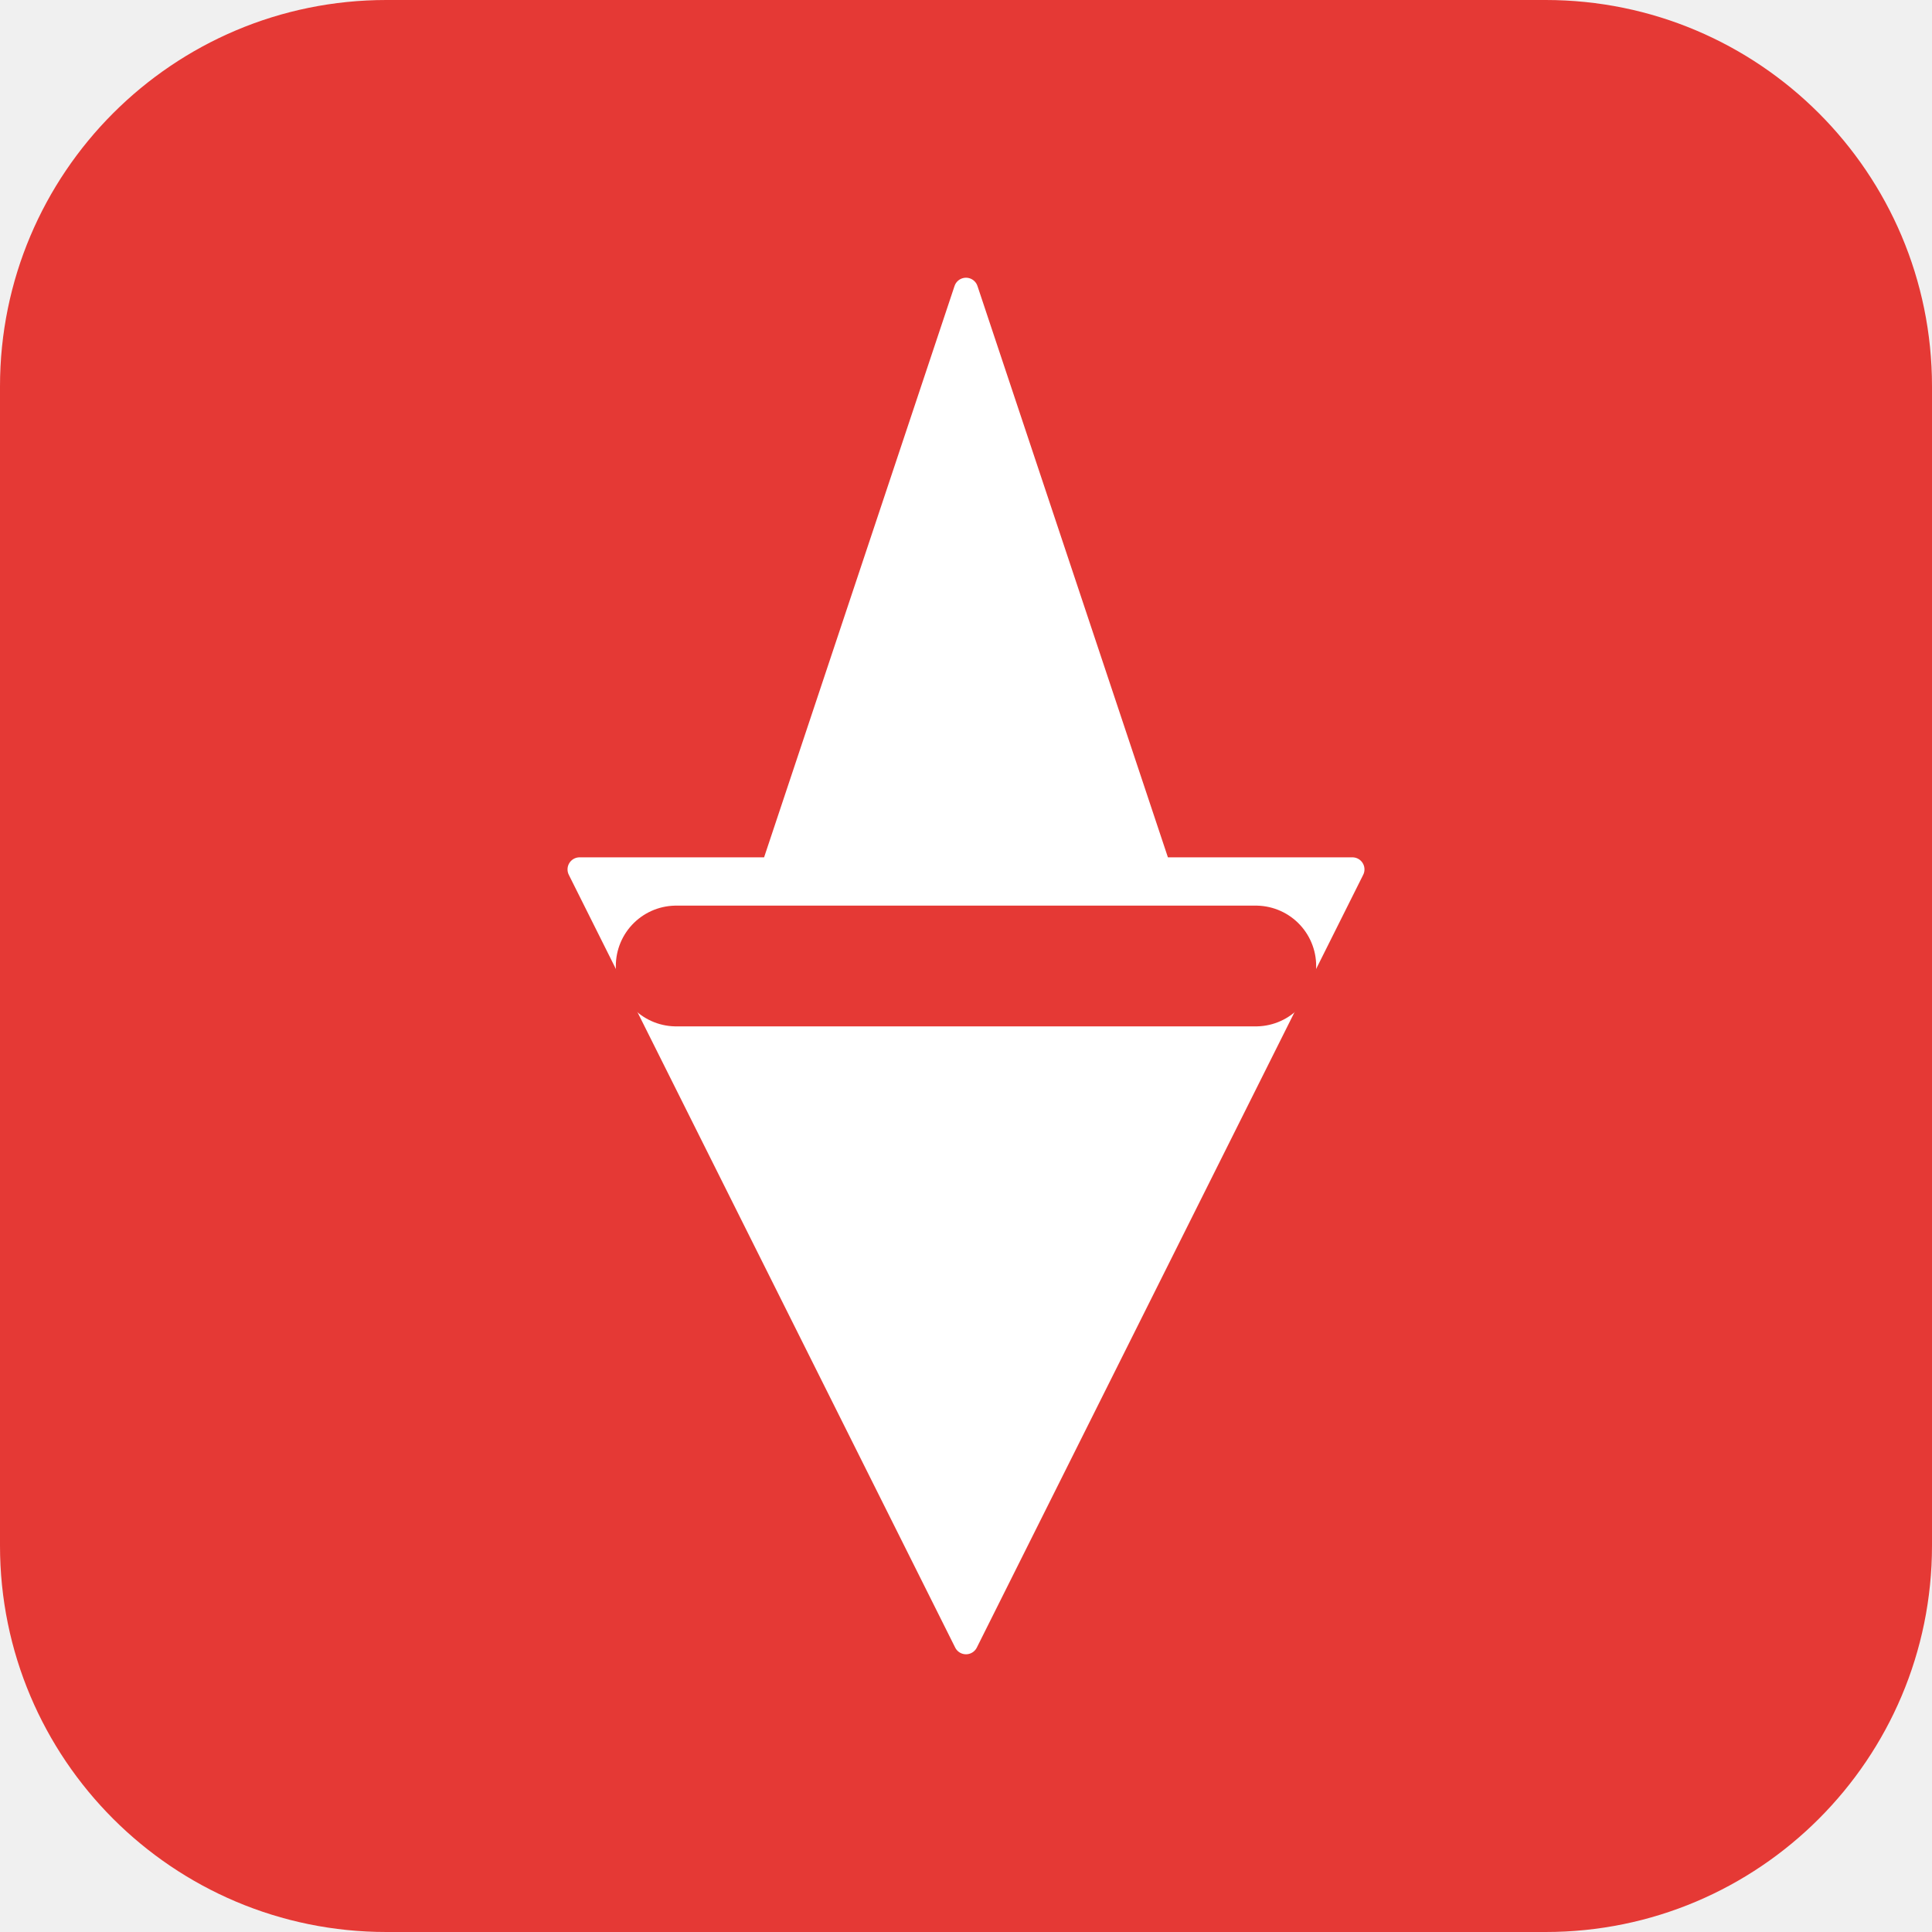
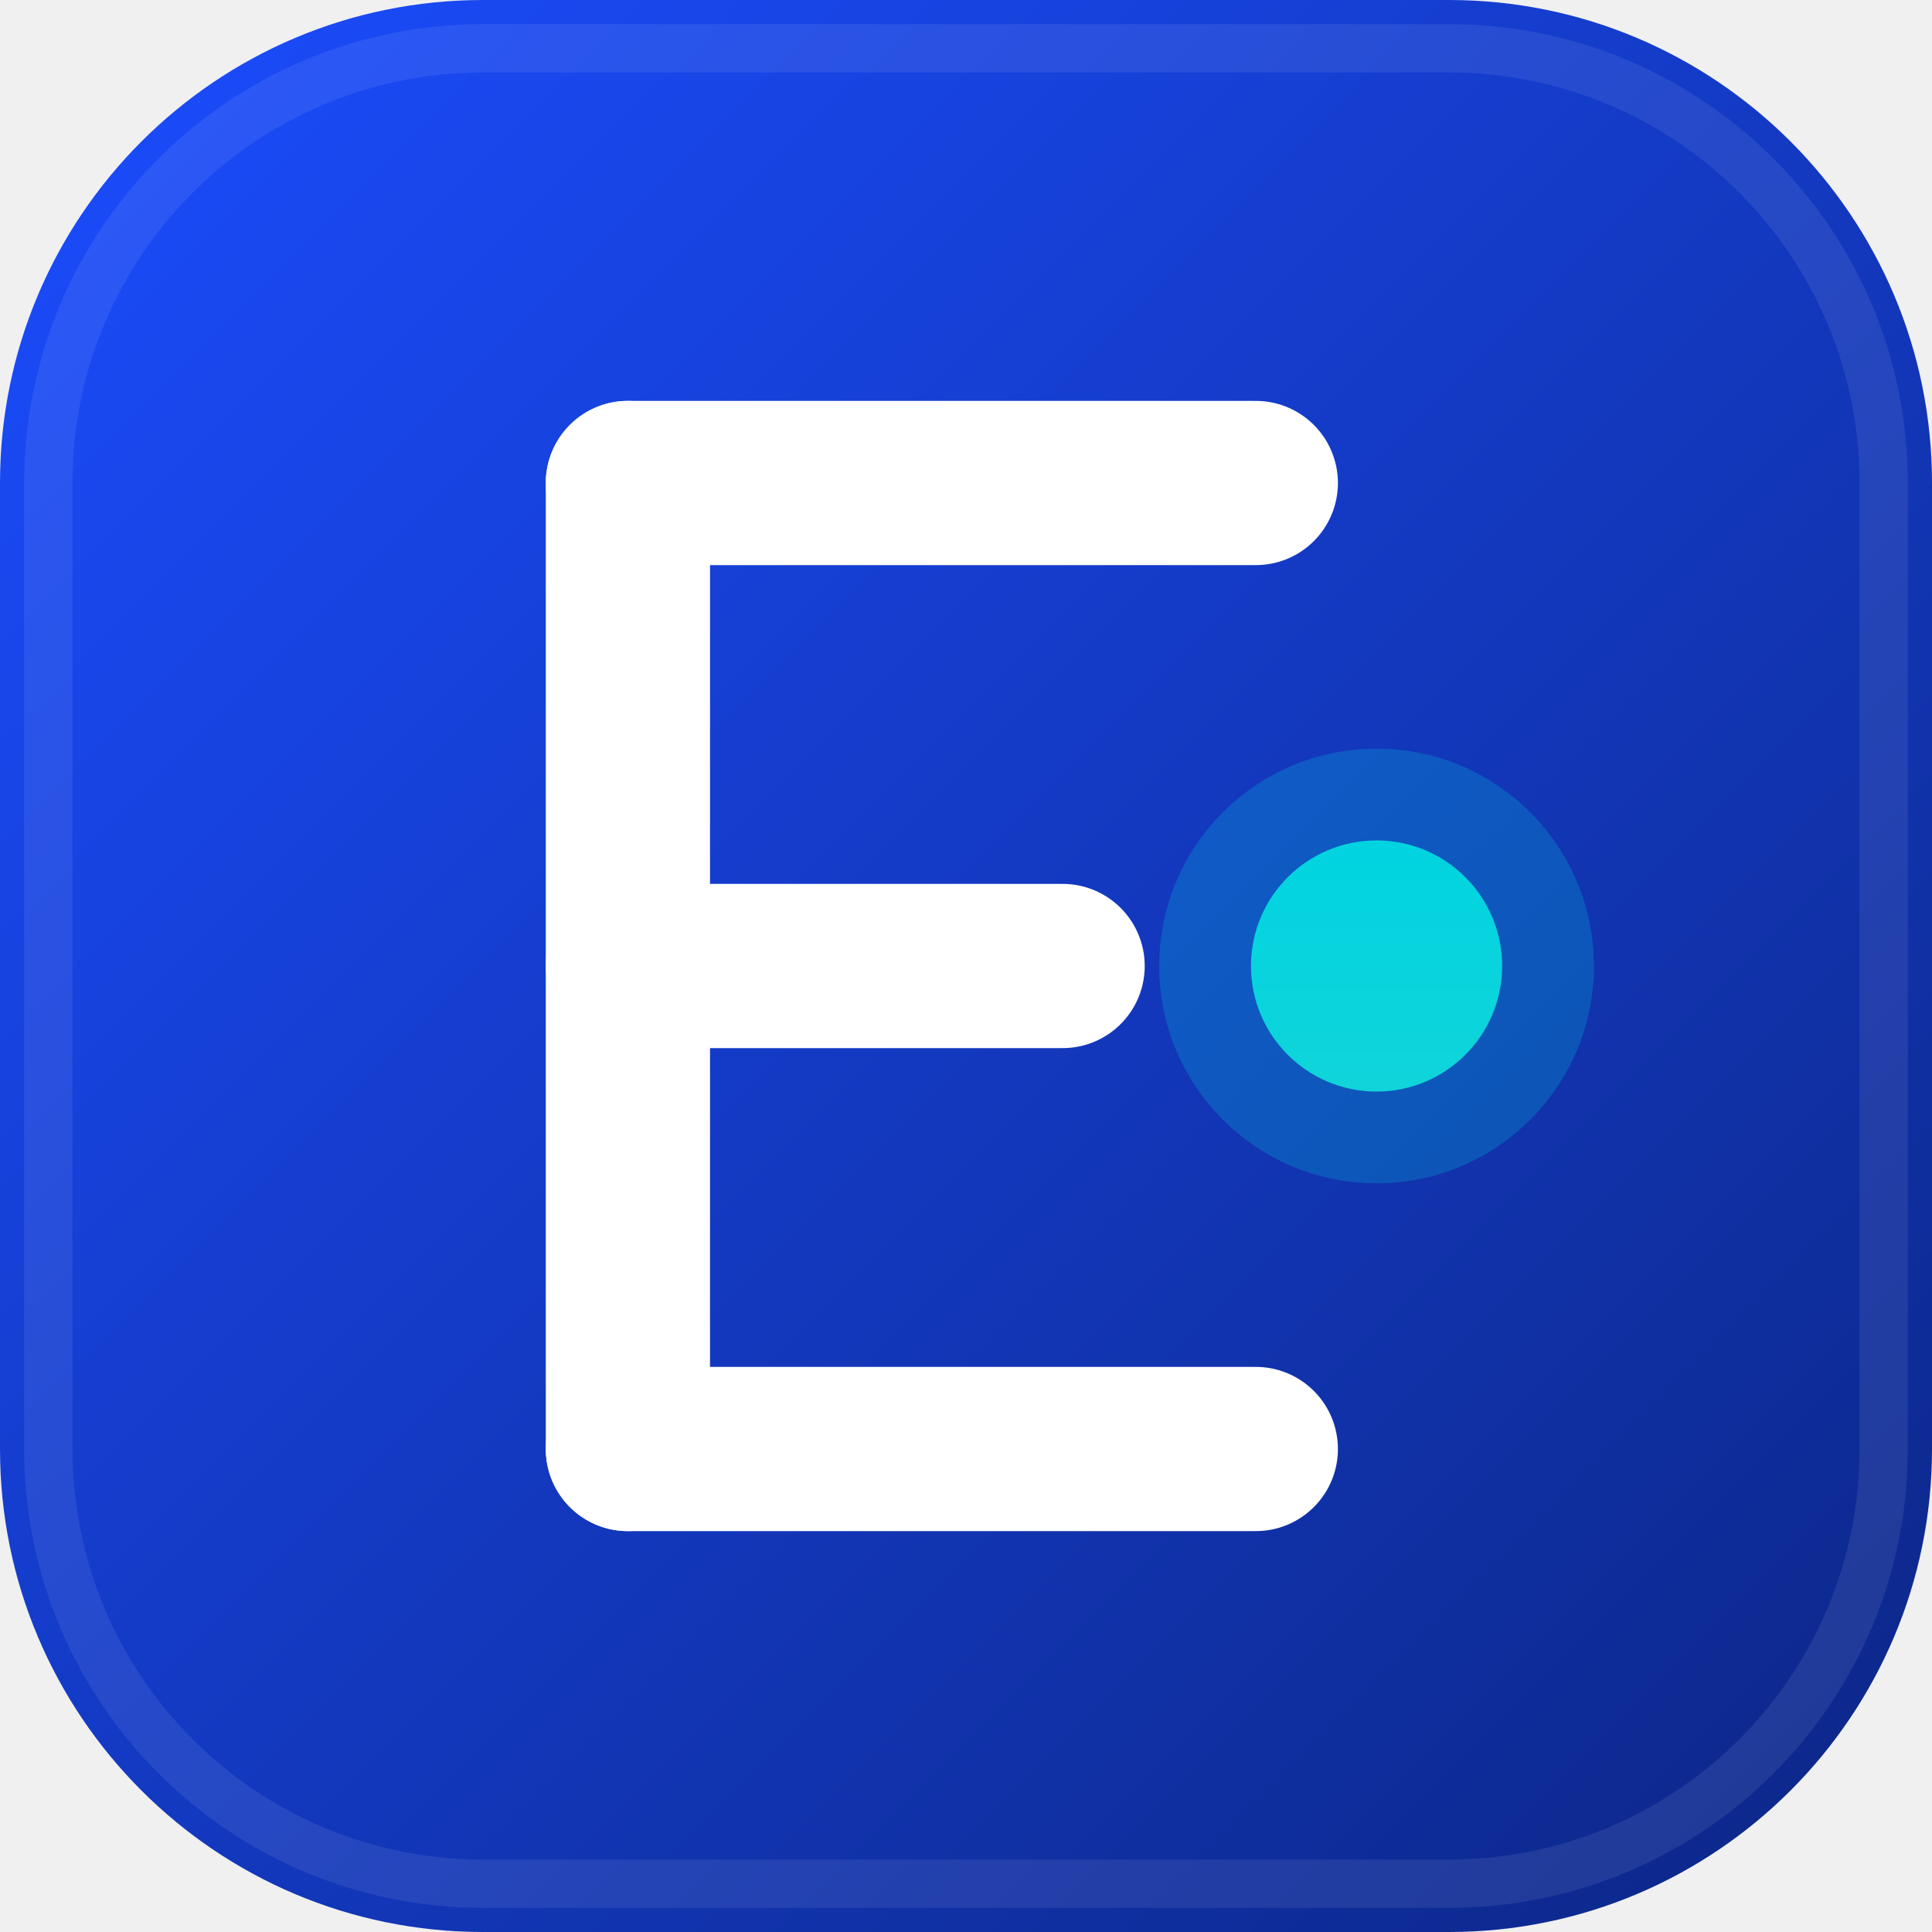
<svg xmlns="http://www.w3.org/2000/svg" width="40" height="40" viewBox="0 0 40 40" fill="none">
-   <rect width="40" height="40" rx="8" fill="#E53935" />
-   <path d="M20 6L24 18H28L20 34L12 18H16L20 6Z" fill="#FFF" stroke="#FFF" stroke-width="0.5" stroke-linejoin="round" />
-   <path d="M14 20H26" stroke="#E53935" stroke-width="2.5" stroke-linecap="round" />
+   <defs>
+     <linearGradient id="iconBg" x1="0" y1="0" x2="40" y2="40" gradientUnits="userSpaceOnUse">
+       <stop offset="0%" stop-color="#1B4DFF" />
+       <stop offset="100%" stop-color="#0C2685" />
+     </linearGradient>
+     <linearGradient id="iconSpark" x1="0" y1="0" x2="0" y2="1">
+       <stop offset="0%" stop-color="#00D4E0" />
+       <stop offset="100%" stop-color="#10D4DA" />
+     </linearGradient>
+   </defs>
+   <rect width="40" height="40" rx="10" fill="url(#iconBg)" />
+   <rect x="1" y="1" width="38" height="38" rx="9" fill="none" stroke="rgba(255,255,255,0.08)" stroke-width="1" />
+   <path d="M13 10 L13 30" stroke="#FFFFFF" stroke-width="3.4" stroke-linecap="round" />
+   <path d="M13 10 L26 10" stroke="#FFFFFF" stroke-width="3.4" stroke-linecap="round" />
+   <path d="M13 20 L22 20" stroke="#FFFFFF" stroke-width="3.4" stroke-linecap="round" />
+   <path d="M13 30 L26 30" stroke="#FFFFFF" stroke-width="3.4" stroke-linecap="round" />
+   <circle cx="28.5" cy="20" r="4.5" fill="#00D4E0" fill-opacity="0.22" />
+   <circle cx="28.5" cy="20" r="2.6" fill="url(#iconSpark)" />
</svg>
